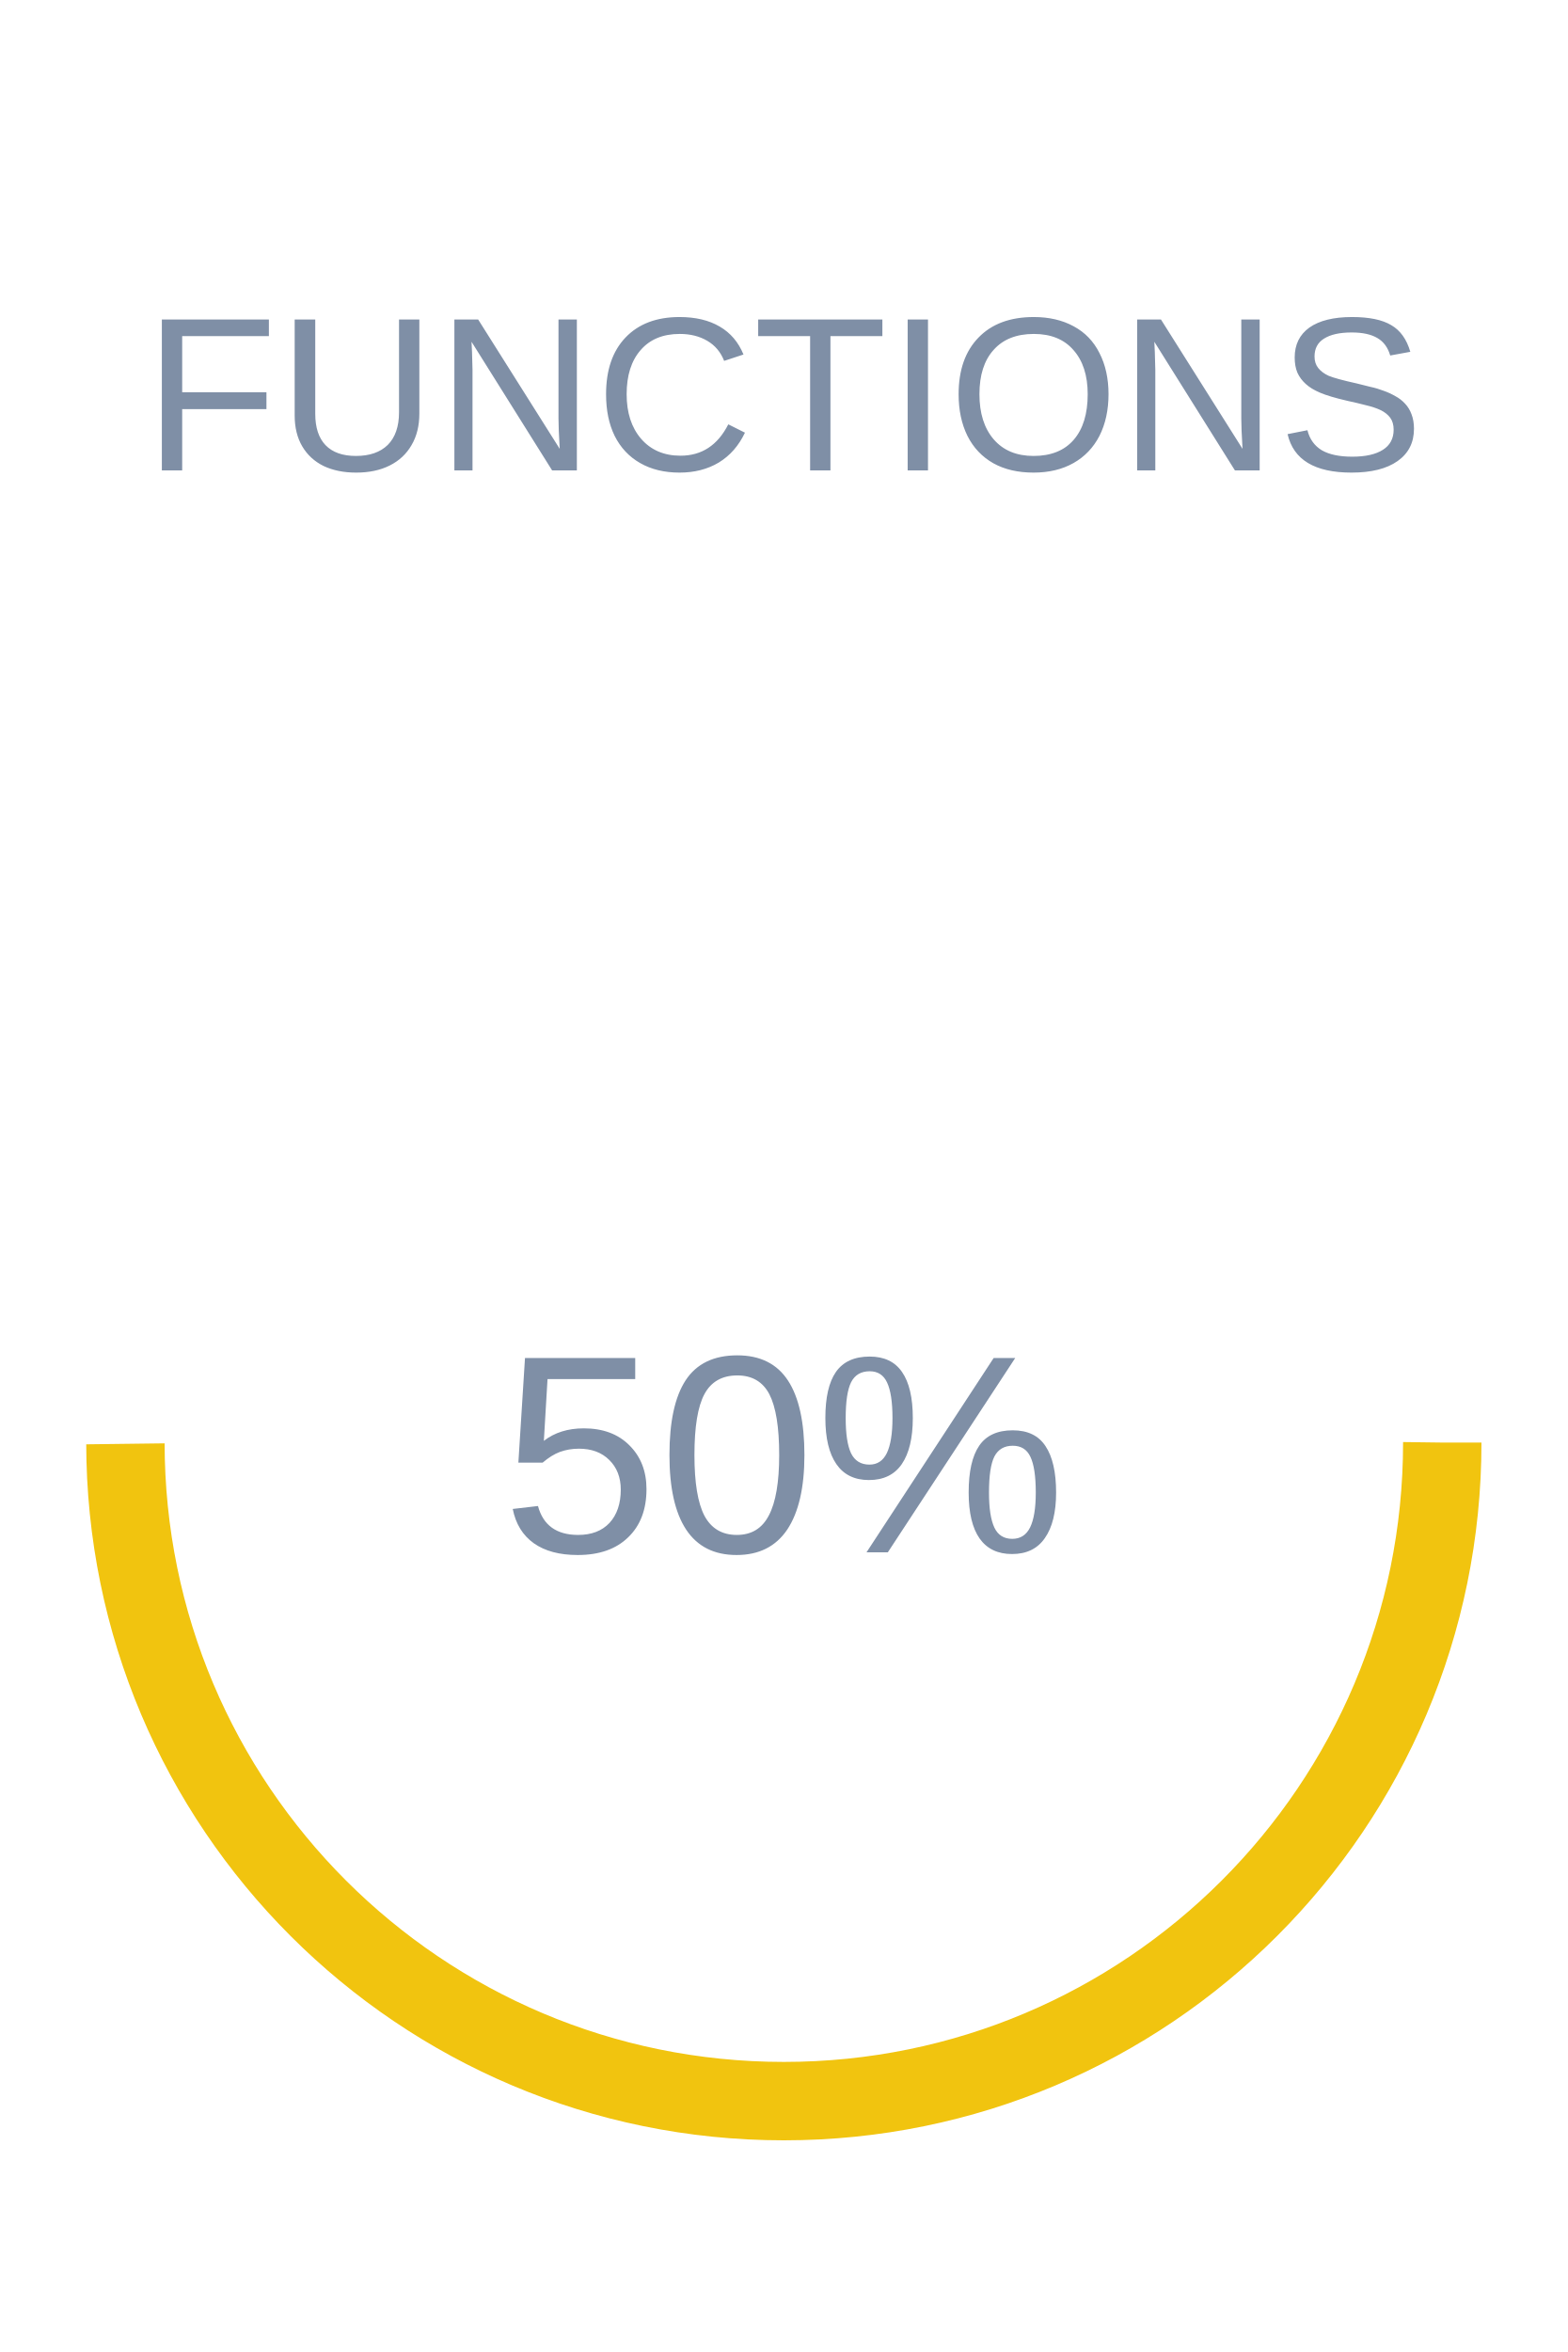
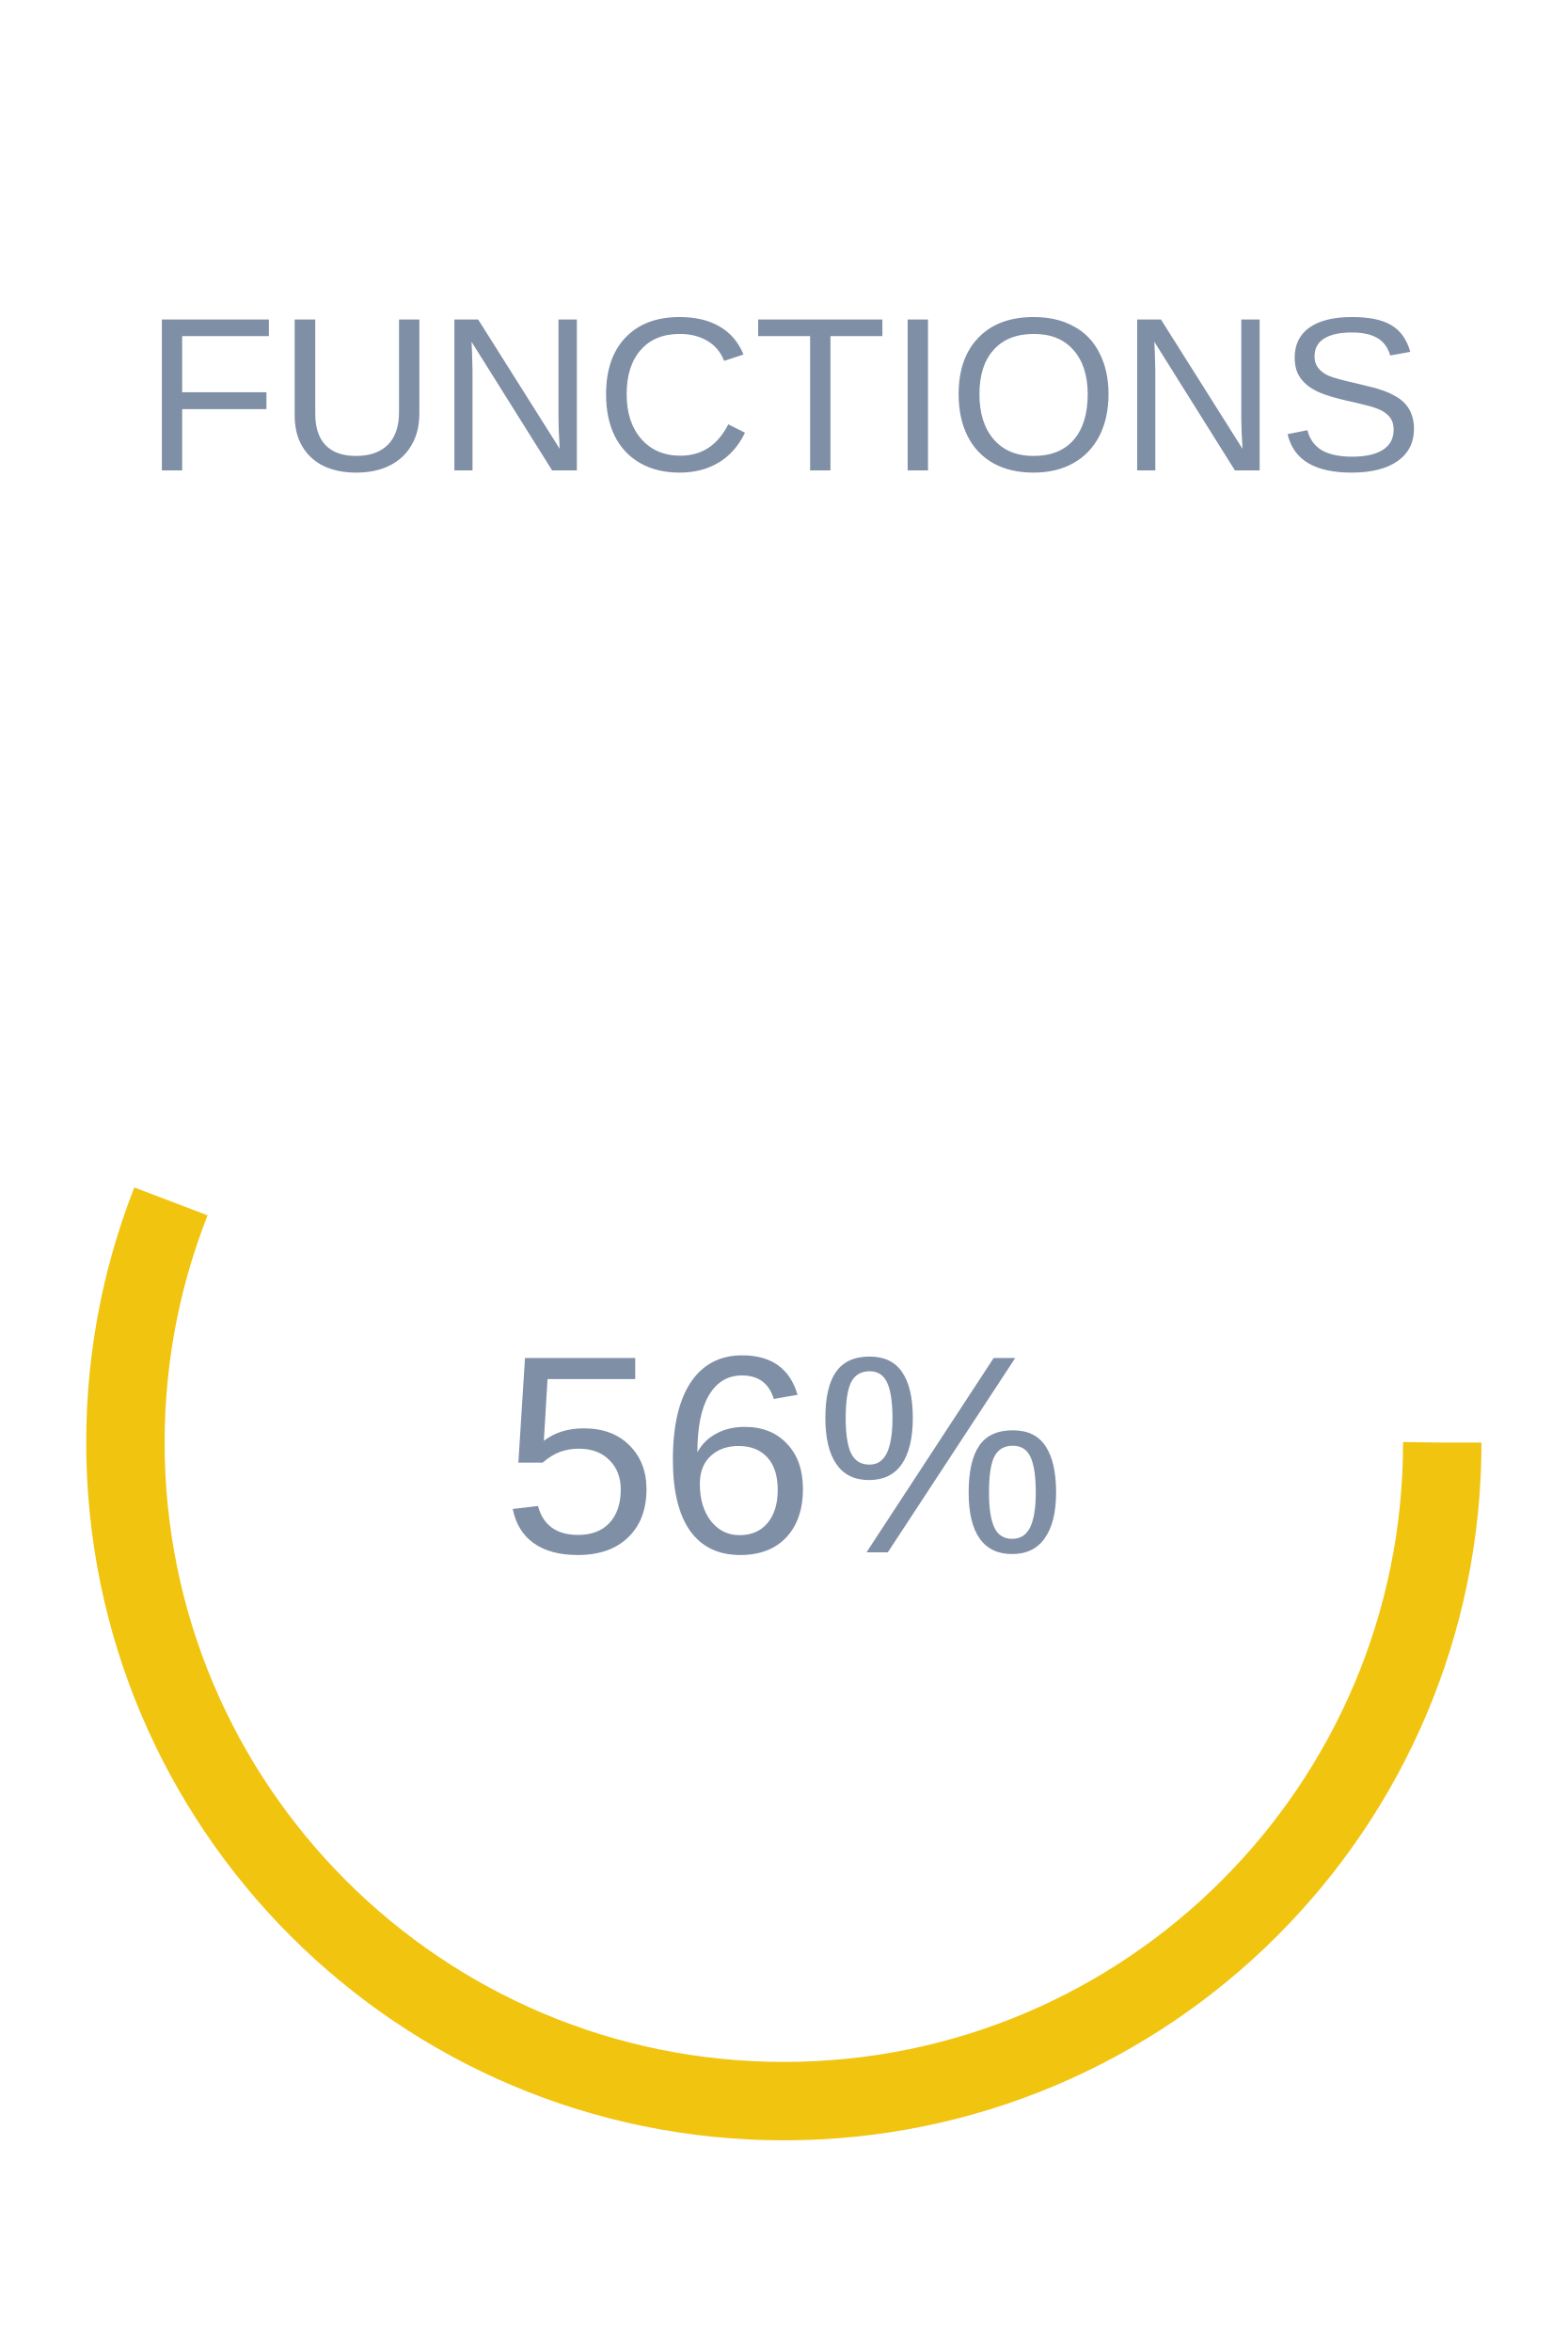
<svg xmlns="http://www.w3.org/2000/svg" width="100" height="150" viewBox="0 0 100 150">
  <text x="50%" y="30" text-anchor="middle" font-size="14" font-family="Arial" fill="#7f8fa6">FUNCTIONS</text>
-   <circle cx="50" cy="92" r="42" fill="transparent" stroke="#f1c40f" stroke-width="5" stroke-dasharray="263.76" stroke-dashoffset="131.88" />
-   <text x="50%" y="92" text-anchor="middle" dy="7" font-size="18" font-family="Arial" fill="#7f8fa6">50%</text>
+   <circle cx="50" cy="92" r="42" fill="transparent" stroke="#f1c40f" stroke-width="5" stroke-dasharray="263.76" stroke-dashoffset="116.054" />
+   <text x="50%" y="92" text-anchor="middle" dy="7" font-size="18" font-family="Arial" fill="#7f8fa6">56%</text>
</svg>
